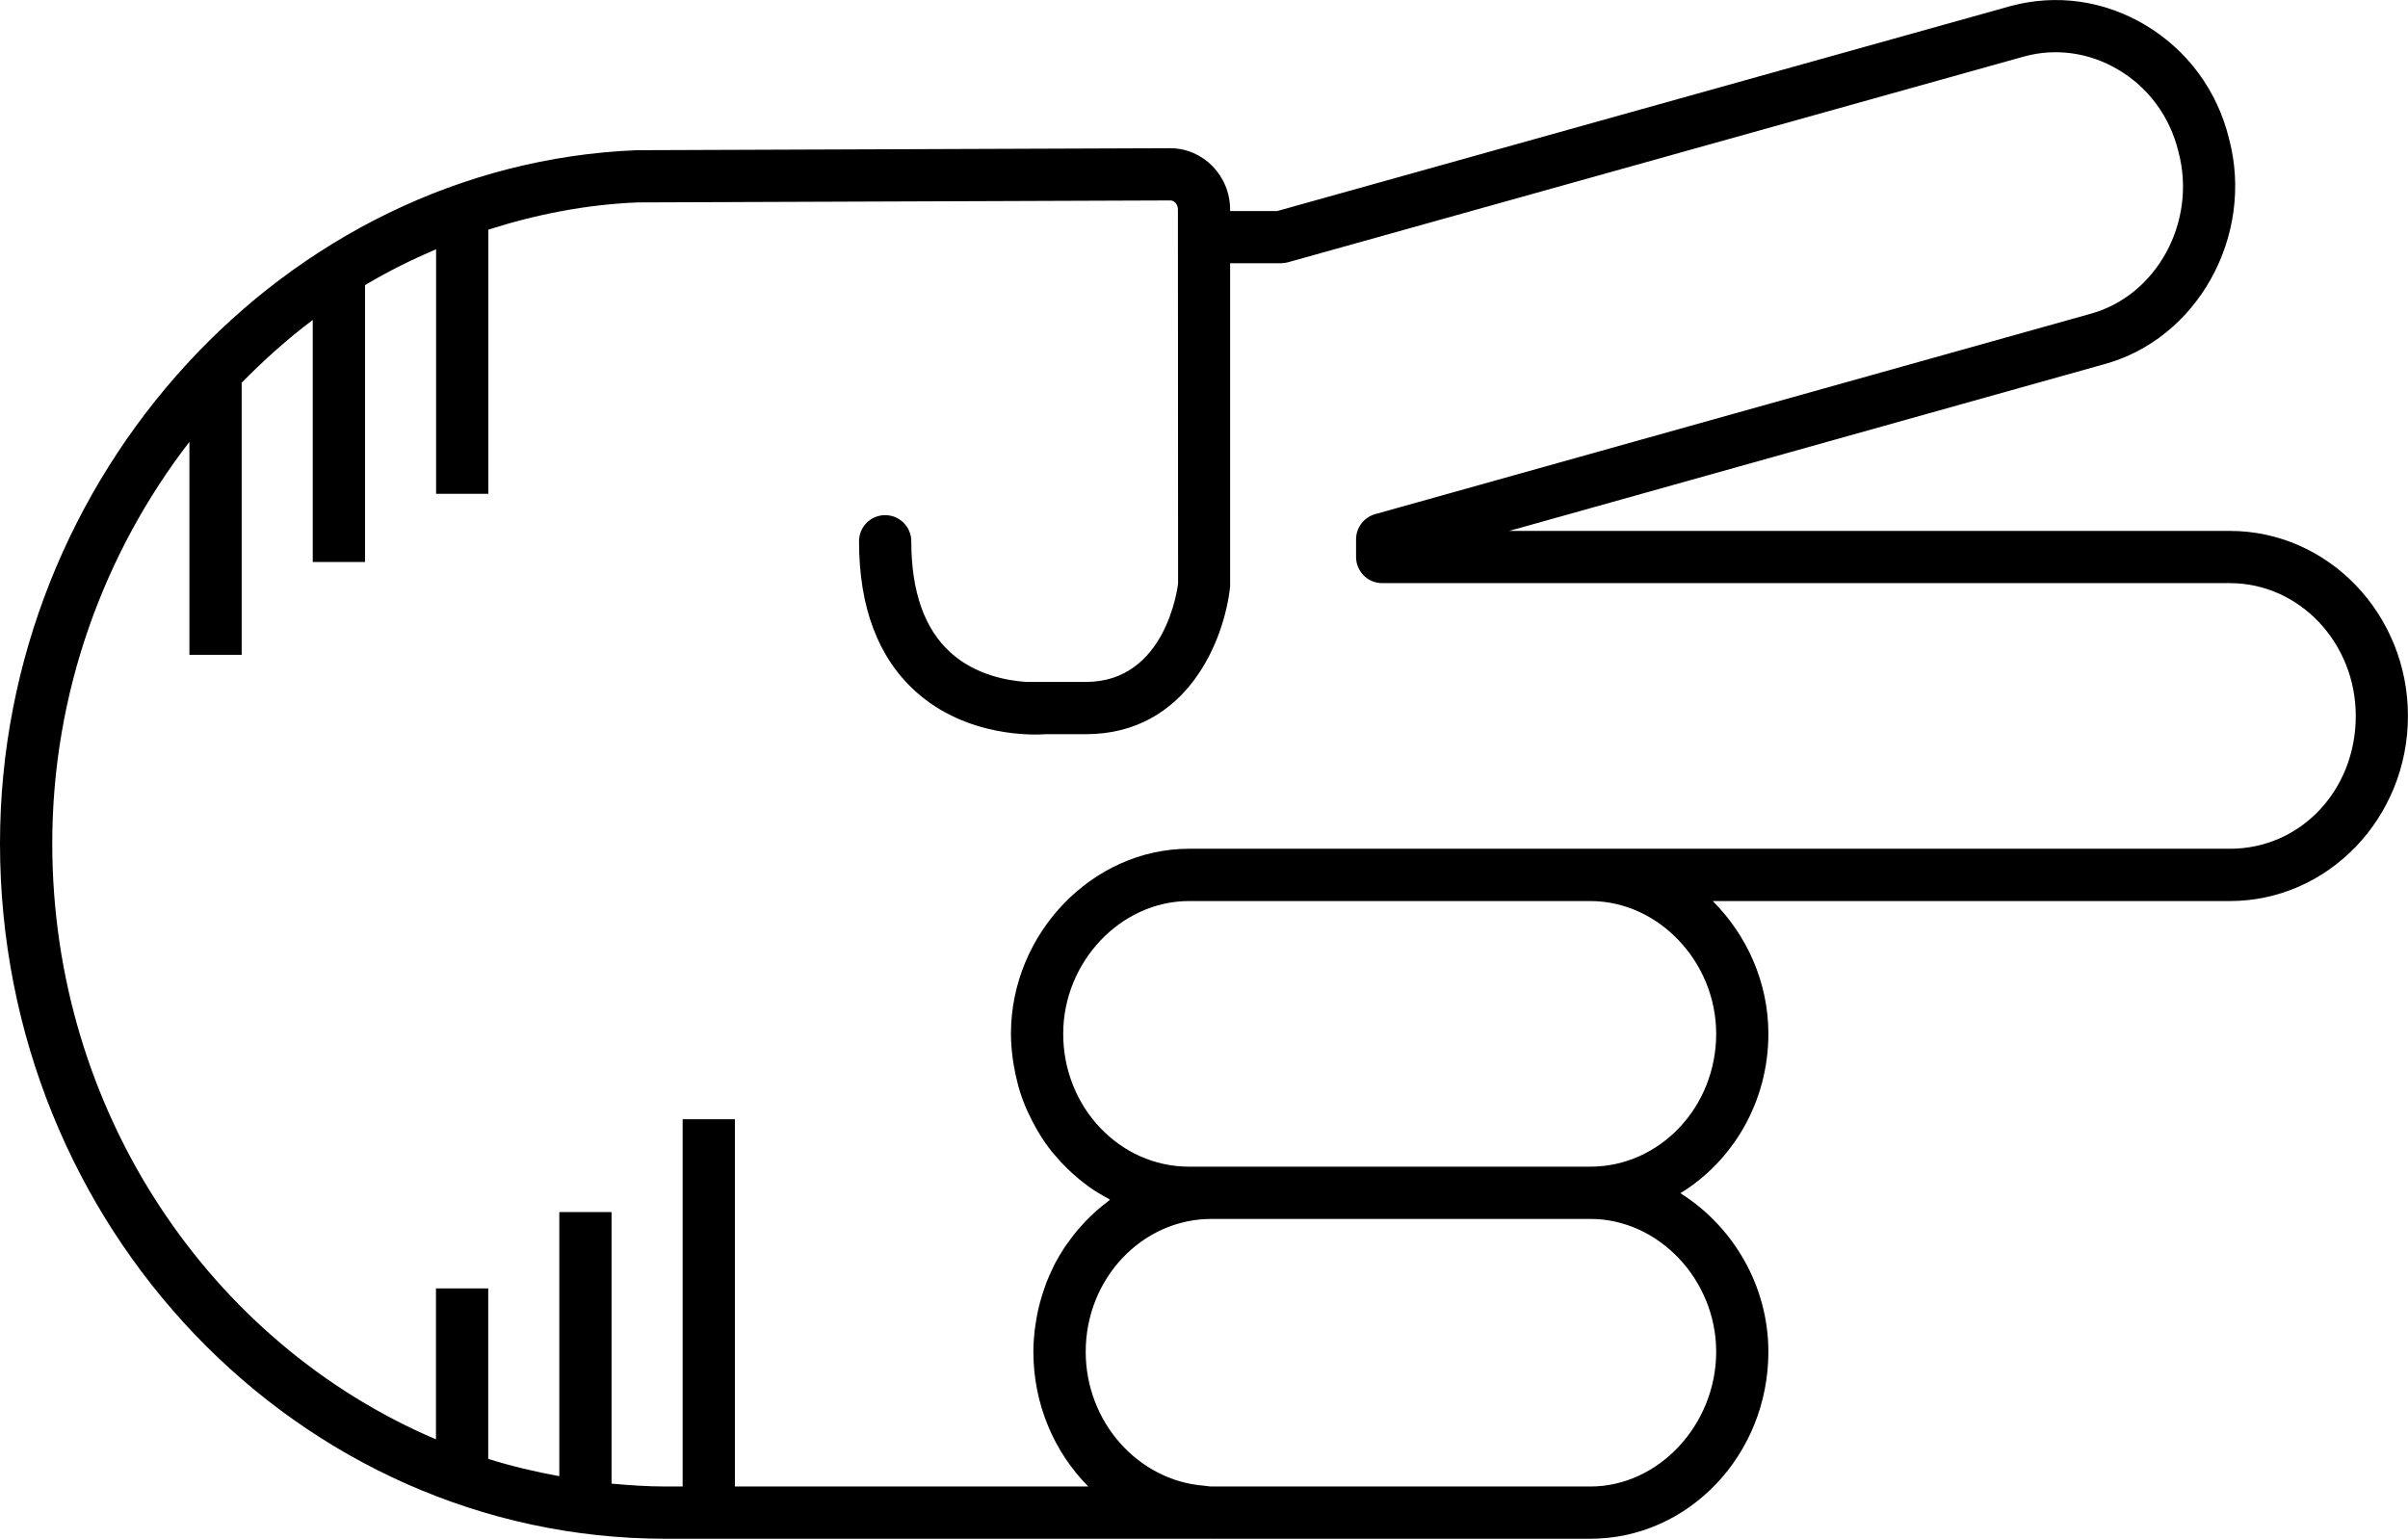
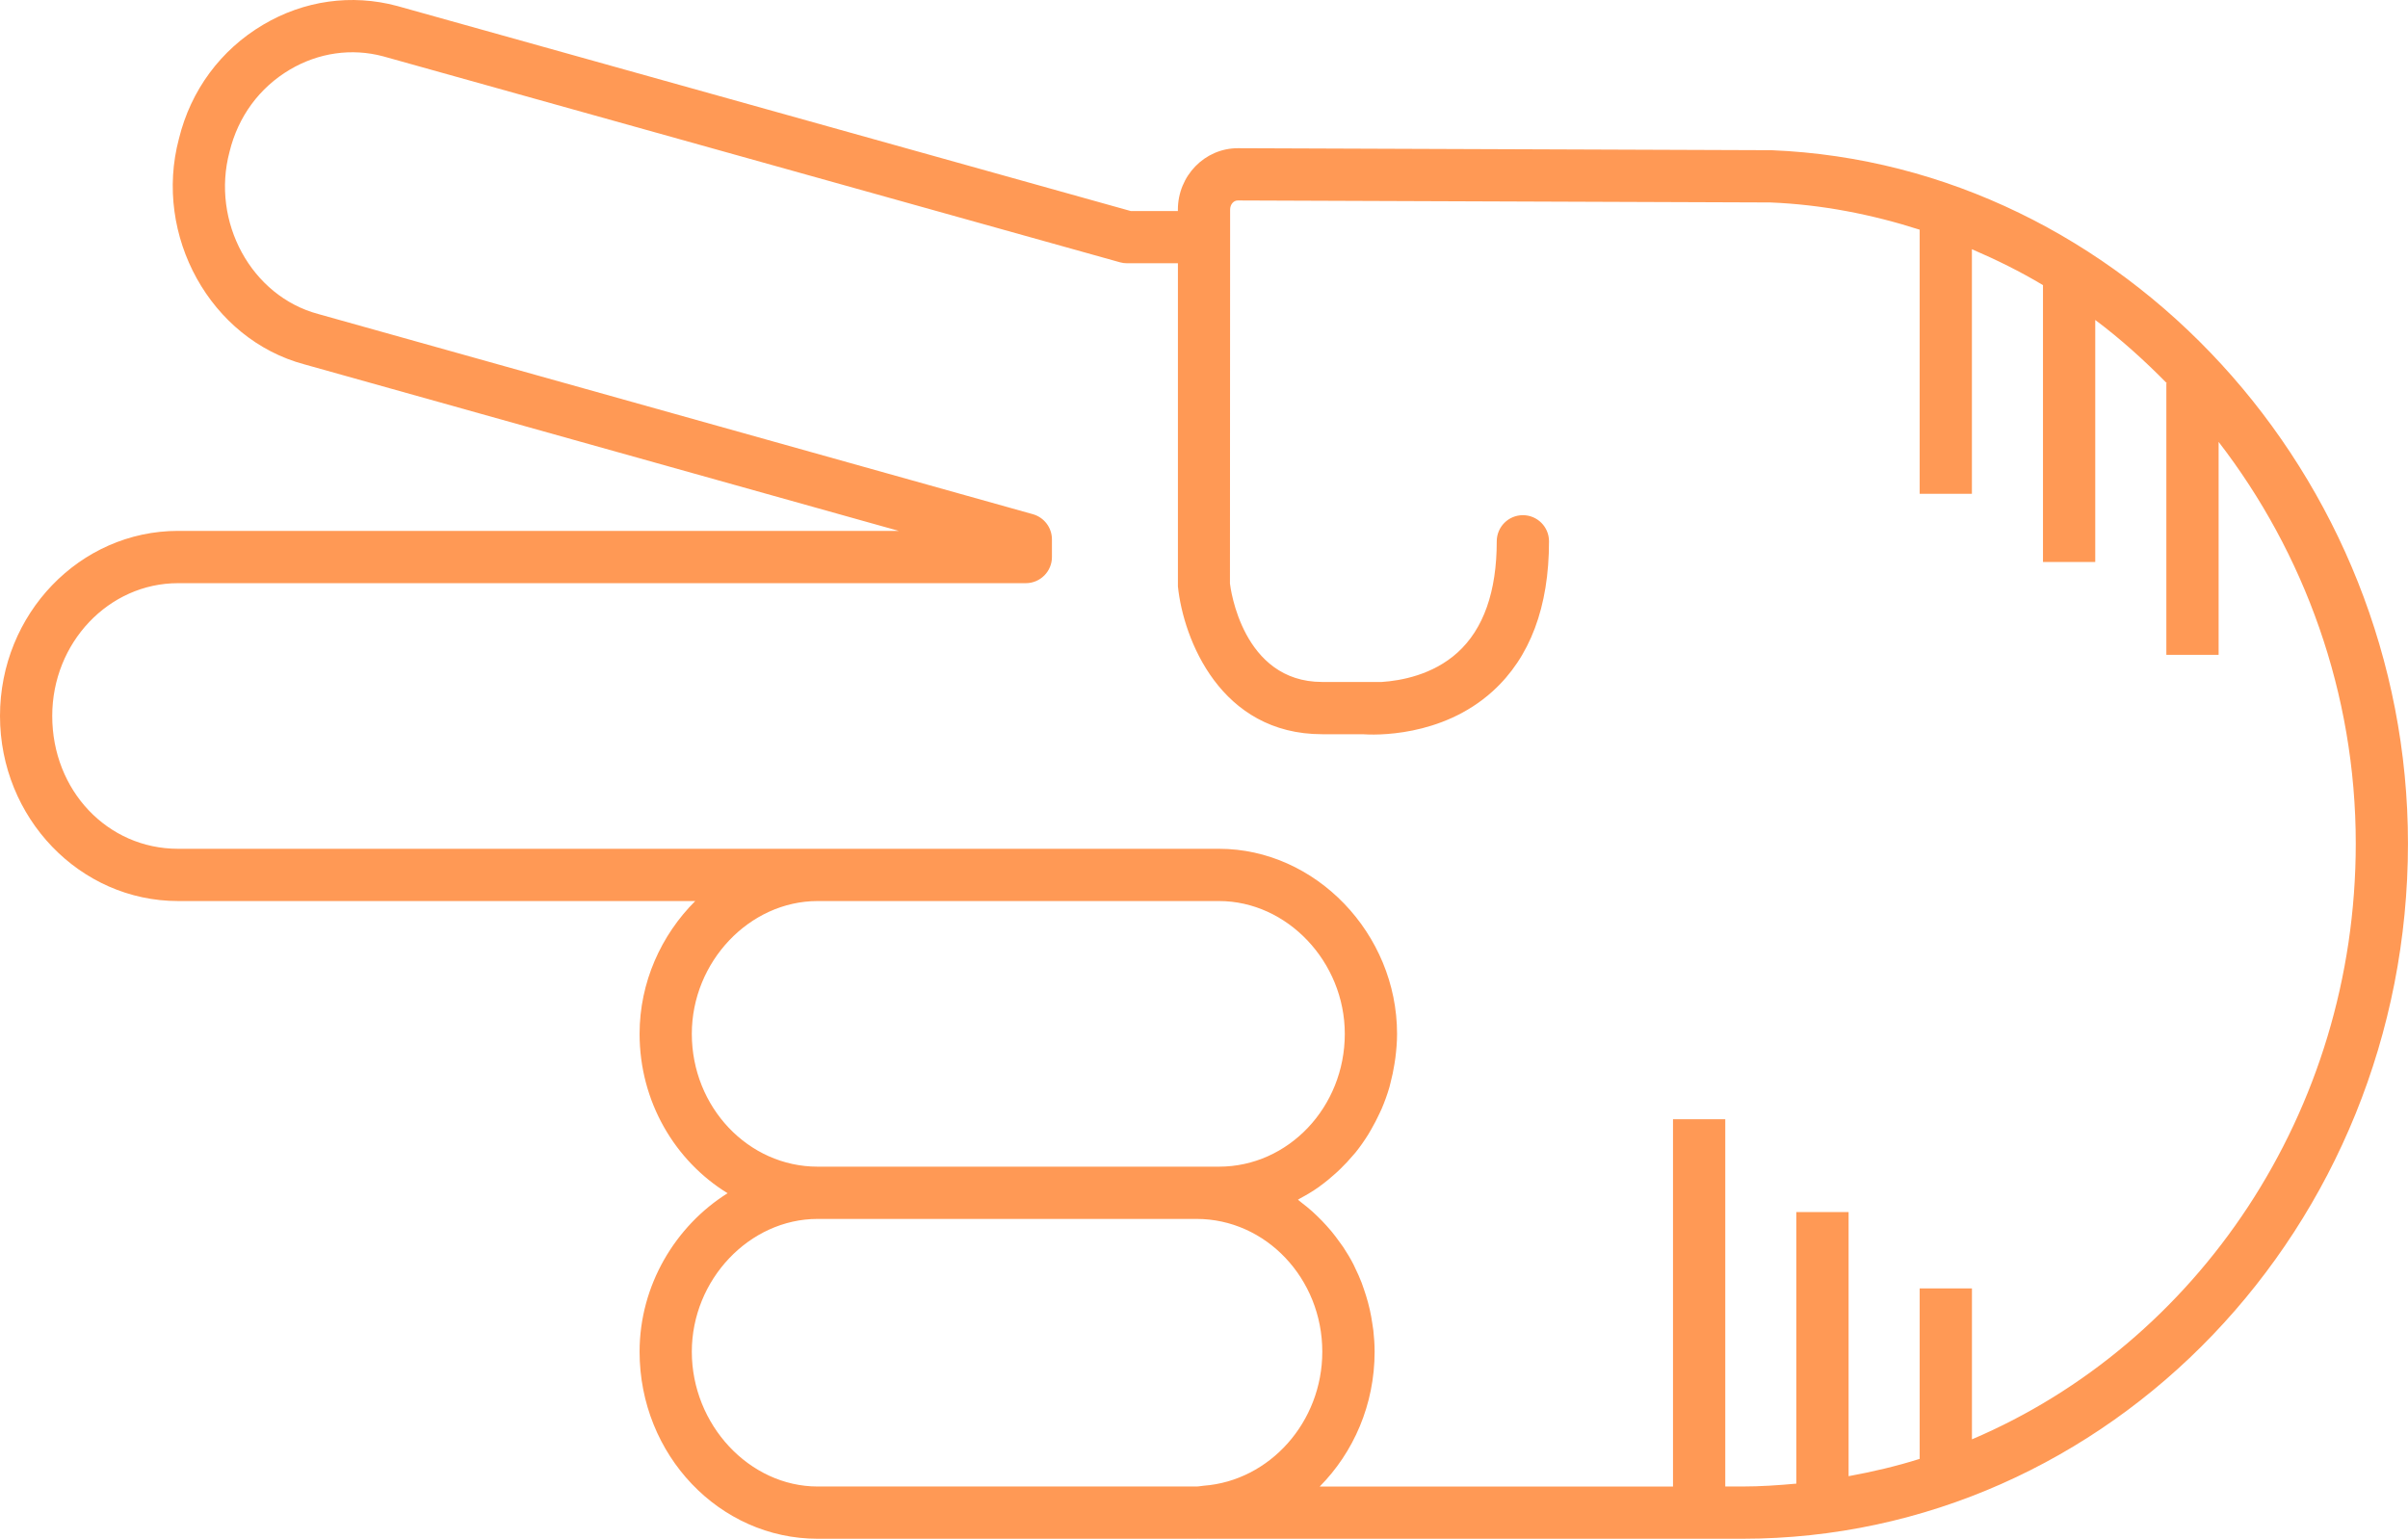
<svg xmlns="http://www.w3.org/2000/svg" version="1.1" x="0px" y="0px" viewBox="0 0 73.721 47.115" overflow="scroll" xml:space="preserve" id="svg22" width="73.721" height="47.115" style="overflow:scroll">
  <defs id="defs28" />
-   <path d="m 39.105,6.461 -1.445,0 0,-0.041 c 0,-1.038 -0.822,-1.882 -1.836,-1.882 l -16.337,0.061 C 8.742,5.037 0,14.559 0,25.826 0,37.565 9.143,47.115 20.38,47.115 l 16.652,0 c 0.004,0 0.008,-0.002 0.012,-0.002 0.015,1.22e-4 0.03,0.002 0.045,0.002 l 11.599,0 c 3.006,0 5.451,-2.568 5.451,-5.727 0,-2.033 -1.097,-3.852 -2.694,-4.853 1.609,-0.986 2.694,-2.802 2.694,-4.88 0,-1.578 -0.662,-3.027 -1.704,-4.066 l 15.833,0 c 3.006,0 5.451,-2.542 5.451,-5.667 0,-3.124 -2.445,-5.666 -5.451,-5.666 l -22.064,0 18.194,-5.098 c 2.878,-0.769 4.632,-3.943 3.844,-6.91 -0.362,-1.48 -1.278,-2.721 -2.578,-3.49 -1.254,-0.743 -2.708,-0.948 -4.1,-0.575 L 39.105,6.461 Z M 52.541,41.388 c 0,2.237 -1.764,4.127 -3.852,4.127 l -11.599,0 c -0.076,0 -0.147,-0.019 -0.222,-0.024 -2.015,-0.152 -3.629,-1.944 -3.629,-4.103 0,-2.242 1.728,-4.066 3.851,-4.066 l 11.599,0 c 2.088,0 3.852,1.862 3.852,4.066 z m 0,-9.733 c 0,2.242 -1.728,4.067 -3.852,4.067 l -11.599,0 -0.689,0 c -2.124,0 -3.851,-1.825 -3.851,-4.067 0,-2.204 1.764,-4.066 3.851,-4.066 l 12.288,0 c 2.088,0 3.852,1.862 3.852,4.066 z M 64.851,2.134 c 0.926,0.549 1.579,1.434 1.842,2.51 0.573,2.146 -0.666,4.423 -2.716,4.971 L 42.1,15.743 c -0.345,0.097 -0.584,0.412 -0.584,0.771 l 0,0.541 c 0,0.441 0.358,0.8 0.8,0.8 l 25.954,0 c 2.124,0 3.852,1.824 3.852,4.066 0,2.28 -1.692,4.067 -3.852,4.067 l -19.581,0 -12.288,0 c -2.955,0 -5.451,2.595 -5.451,5.666 0,0.248 0.021,0.491 0.051,0.731 0.008,0.065 0.018,0.129 0.029,0.194 0.031,0.197 0.072,0.39 0.122,0.58 0.011,0.042 0.019,0.086 0.032,0.128 0.065,0.224 0.144,0.442 0.234,0.654 0.022,0.051 0.047,0.1 0.07,0.151 0.078,0.168 0.163,0.332 0.255,0.491 0.029,0.05 0.057,0.1 0.087,0.149 0.12,0.192 0.249,0.378 0.39,0.553 0.023,0.028 0.048,0.054 0.071,0.081 0.124,0.148 0.255,0.289 0.393,0.422 0.045,0.044 0.09,0.087 0.137,0.129 0.154,0.14 0.313,0.272 0.481,0.393 0.015,0.011 0.029,0.024 0.044,0.034 0.182,0.129 0.374,0.242 0.571,0.348 0.023,0.012 0.044,0.029 0.067,0.041 -0.037,0.027 -0.07,0.059 -0.107,0.087 -0.114,0.087 -0.226,0.177 -0.333,0.273 -0.055,0.049 -0.107,0.1 -0.161,0.152 -0.095,0.091 -0.186,0.186 -0.274,0.284 -0.049,0.055 -0.098,0.109 -0.145,0.166 -0.092,0.111 -0.178,0.226 -0.262,0.344 -0.034,0.048 -0.071,0.094 -0.104,0.144 -0.112,0.169 -0.216,0.343 -0.31,0.524 -0.018,0.035 -0.032,0.072 -0.05,0.107 -0.074,0.149 -0.142,0.302 -0.203,0.459 -0.026,0.066 -0.047,0.133 -0.07,0.2 -0.046,0.133 -0.088,0.267 -0.125,0.404 -0.02,0.073 -0.038,0.146 -0.055,0.221 -0.032,0.143 -0.058,0.288 -0.079,0.435 -0.01,0.068 -0.022,0.134 -0.03,0.202 -0.024,0.215 -0.039,0.432 -0.039,0.653 0,1.621 0.647,3.084 1.681,4.127 l -10.819,0 0,-11.246 -1.6,0 0,11.246 -0.521,0 c -0.559,0 -1.108,-0.038 -1.655,-0.088 l 0,-8.315 -1.6,0 0,8.087 c -0.74,-0.136 -1.468,-0.306 -2.176,-0.53 l 0,-5.22 -1.6,0 0,4.622 C 6.47,41.146 1.6,34.076 1.6,25.826 c 0,-4.613 1.583,-8.906 4.199,-12.297 l 0,6.521 1.6,0 0,-8.316 -0.016,0 c 0.687,-0.698 1.412,-1.354 2.192,-1.937 l 0,7.41 1.6,0 0,-8.477 c 0.698,-0.418 1.428,-0.778 2.176,-1.099 l 0,7.488 1.6,0 0,-8.087 c 1.463,-0.468 2.99,-0.77 4.572,-0.834 l 16.305,-0.061 c 0.131,0 0.234,0.124 0.234,0.282 l 0,0.841 0.005,10.606 c -0.014,0.123 -0.375,3.014 -2.823,3.014 l -1.825,0 c -0.577,-0.038 -1.56,-0.212 -2.32,-0.901 -0.796,-0.721 -1.2,-1.867 -1.2,-3.406 0,-0.441 -0.358,-0.8 -0.8,-0.8 -0.442,0 -0.8,0.358 -0.8,0.8 0,2.01 0.58,3.555 1.725,4.592 1.57,1.423 3.643,1.341 3.988,1.315 l 1.231,0 c 3.112,0 4.248,-2.903 4.417,-4.524 l 0,-9.896 1.555,0 c 0.073,0 0.146,-0.01 0.215,-0.029 l 22.558,-6.307 c 0.964,-0.258 1.981,-0.113 2.862,0.409 z" id="path24" />
+   <path d="m 34.616,6.461 h 1.445 v -0.041 c 0,-1.038 0.822,-1.882 1.836,-1.882 l 16.337,0.061 c 10.745,0.438 19.486,9.96 19.486,21.228 0,11.738 -9.143,21.288 -20.38,21.288 H 36.688 c -0.004,0 -0.008,-0.002 -0.012,-0.002 -0.015,1.22e-4 -0.03,0.002 -0.045,0.002 H 25.032 c -3.006,0 -5.451,-2.568 -5.451,-5.727 0,-2.033 1.097,-3.852 2.694,-4.853 -1.609,-0.986 -2.694,-2.802 -2.694,-4.88 0,-1.578 0.662,-3.027 1.704,-4.066 H 5.451 C 2.445,27.588 0,25.046 0,21.921 0,18.797 2.445,16.255 5.451,16.255 H 27.515 L 9.321,11.157 C 6.443,10.389 4.689,7.214 5.478,4.247 c 0.362,-1.48 1.278,-2.721 2.578,-3.49 1.254,-0.743 2.708,-0.948 4.1,-0.575 z M 21.18,41.388 c 0,2.237 1.764,4.127 3.852,4.127 H 36.631 c 0.076,0 0.147,-0.019 0.222,-0.024 2.015,-0.152 3.629,-1.944 3.629,-4.103 0,-2.242 -1.728,-4.066 -3.851,-4.066 H 25.032 c -2.088,0 -3.852,1.862 -3.852,4.066 z m 0,-9.733 c 0,2.242 1.728,4.067 3.852,4.067 h 11.599 0.689 c 2.124,0 3.851,-1.825 3.851,-4.067 0,-2.204 -1.764,-4.066 -3.851,-4.066 H 25.032 c -2.088,0 -3.852,1.862 -3.852,4.066 z M 8.87,2.134 c -0.926,0.549 -1.579,1.434 -1.842,2.51 -0.573,2.146 0.666,4.423 2.716,4.971 l 21.877,6.129 c 0.345,0.097 0.584,0.412 0.584,0.771 v 0.541 c 0,0.441 -0.358,0.8 -0.8,0.8 H 5.451 c -2.124,0 -3.852,1.824 -3.852,4.066 0,2.28 1.692,4.067 3.852,4.067 h 19.581 12.288 c 2.955,0 5.451,2.595 5.451,5.666 0,0.248 -0.021,0.491 -0.051,0.731 -0.008,0.065 -0.018,0.129 -0.029,0.194 -0.031,0.197 -0.072,0.39 -0.122,0.58 -0.011,0.042 -0.019,0.086 -0.032,0.128 -0.065,0.224 -0.144,0.442 -0.234,0.654 -0.022,0.051 -0.047,0.1 -0.07,0.151 -0.078,0.168 -0.163,0.332 -0.255,0.491 -0.029,0.05 -0.057,0.1 -0.087,0.149 -0.12,0.192 -0.249,0.378 -0.39,0.553 -0.023,0.028 -0.048,0.054 -0.071,0.081 -0.124,0.148 -0.255,0.289 -0.393,0.422 -0.045,0.044 -0.09,0.087 -0.137,0.129 -0.154,0.14 -0.313,0.272 -0.481,0.393 -0.015,0.011 -0.029,0.024 -0.044,0.034 -0.182,0.129 -0.374,0.242 -0.571,0.348 -0.023,0.012 -0.044,0.029 -0.067,0.041 0.037,0.027 0.07,0.059 0.107,0.087 0.114,0.087 0.226,0.177 0.333,0.273 0.055,0.049 0.107,0.1 0.161,0.152 0.095,0.091 0.186,0.186 0.274,0.284 0.049,0.055 0.098,0.109 0.145,0.166 0.092,0.111 0.178,0.226 0.262,0.344 0.034,0.048 0.071,0.094 0.104,0.144 0.112,0.169 0.216,0.343 0.31,0.524 0.018,0.035 0.032,0.072 0.05,0.107 0.074,0.149 0.142,0.302 0.203,0.459 0.026,0.066 0.047,0.133 0.07,0.2 0.046,0.133 0.088,0.267 0.125,0.404 0.02,0.073 0.038,0.146 0.055,0.221 0.032,0.143 0.058,0.288 0.079,0.435 0.01,0.068 0.022,0.134 0.03,0.202 0.024,0.215 0.039,0.432 0.039,0.653 0,1.621 -0.647,3.084 -1.681,4.127 H 51.219 V 34.269 h 1.6 v 11.246 h 0.521 c 0.559,0 1.108,-0.038 1.655,-0.088 v -8.315 h 1.6 v 8.087 c 0.74,-0.136 1.468,-0.306 2.176,-0.53 v -5.22 h 1.6 v 4.622 c 6.88,-2.925 11.751,-9.994 11.751,-18.244 0,-4.613 -1.583,-8.906 -4.199,-12.297 v 6.521 h -1.6 v -8.316 h 0.016 C 65.651,11.036 64.926,10.38 64.146,9.797 V 17.207 H 62.546 V 8.73 c -0.698,-0.418 -1.428,-0.778 -2.176,-1.099 V 15.119 H 58.771 V 7.033 c -1.463,-0.468 -2.99,-0.77 -4.572,-0.834 l -16.305,-0.061 c -0.131,0 -0.234,0.124 -0.234,0.282 v 0.841 l -0.005,10.606 c 0.014,0.123 0.375,3.014 2.823,3.014 h 1.825 c 0.577,-0.038 1.56,-0.212 2.32,-0.901 0.796,-0.721 1.2,-1.867 1.2,-3.406 0,-0.441 0.358,-0.8 0.8,-0.8 0.442,0 0.8,0.358 0.8,0.8 0,2.01 -0.58,3.555 -1.725,4.592 -1.57,1.423 -3.643,1.341 -3.988,1.315 h -1.231 c -3.112,0 -4.248,-2.903 -4.417,-4.524 V 8.061 h -1.555 c -0.073,0 -0.146,-0.01 -0.215,-0.029 L 11.732,1.725 C 10.768,1.467 9.751,1.612 8.87,2.134 Z" id="path24" style="fill:#ff9955" />
</svg>
